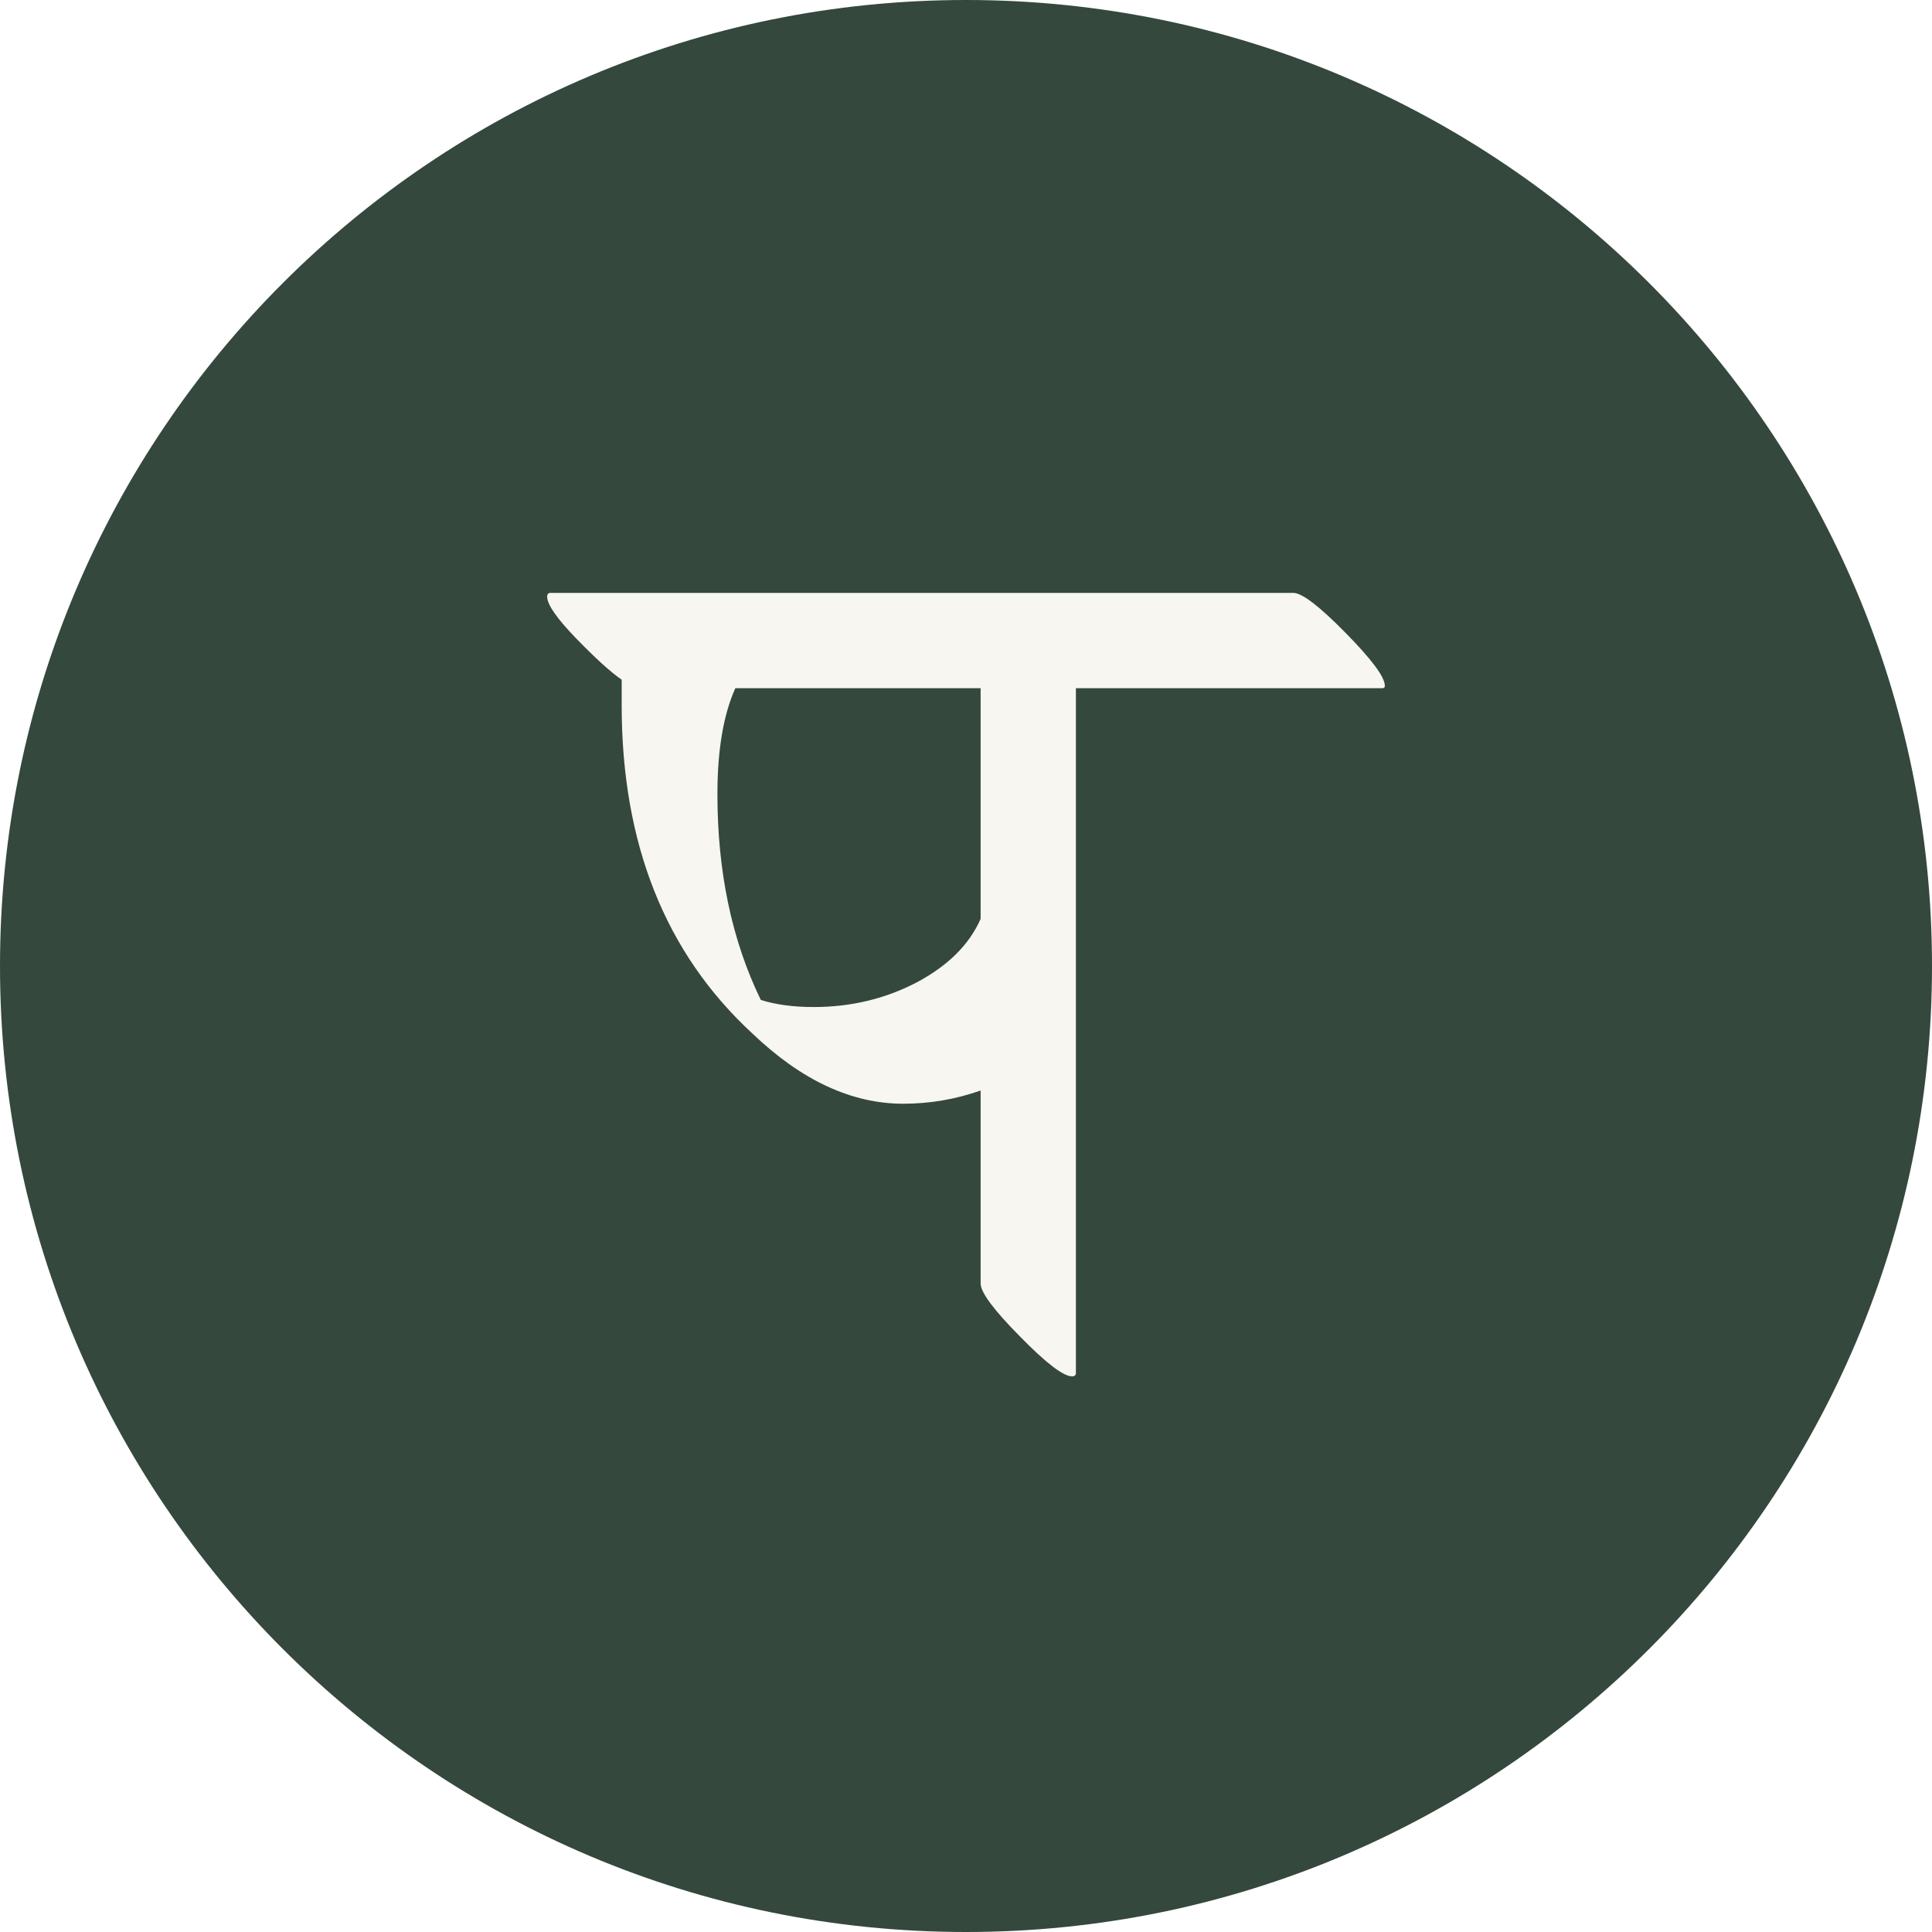
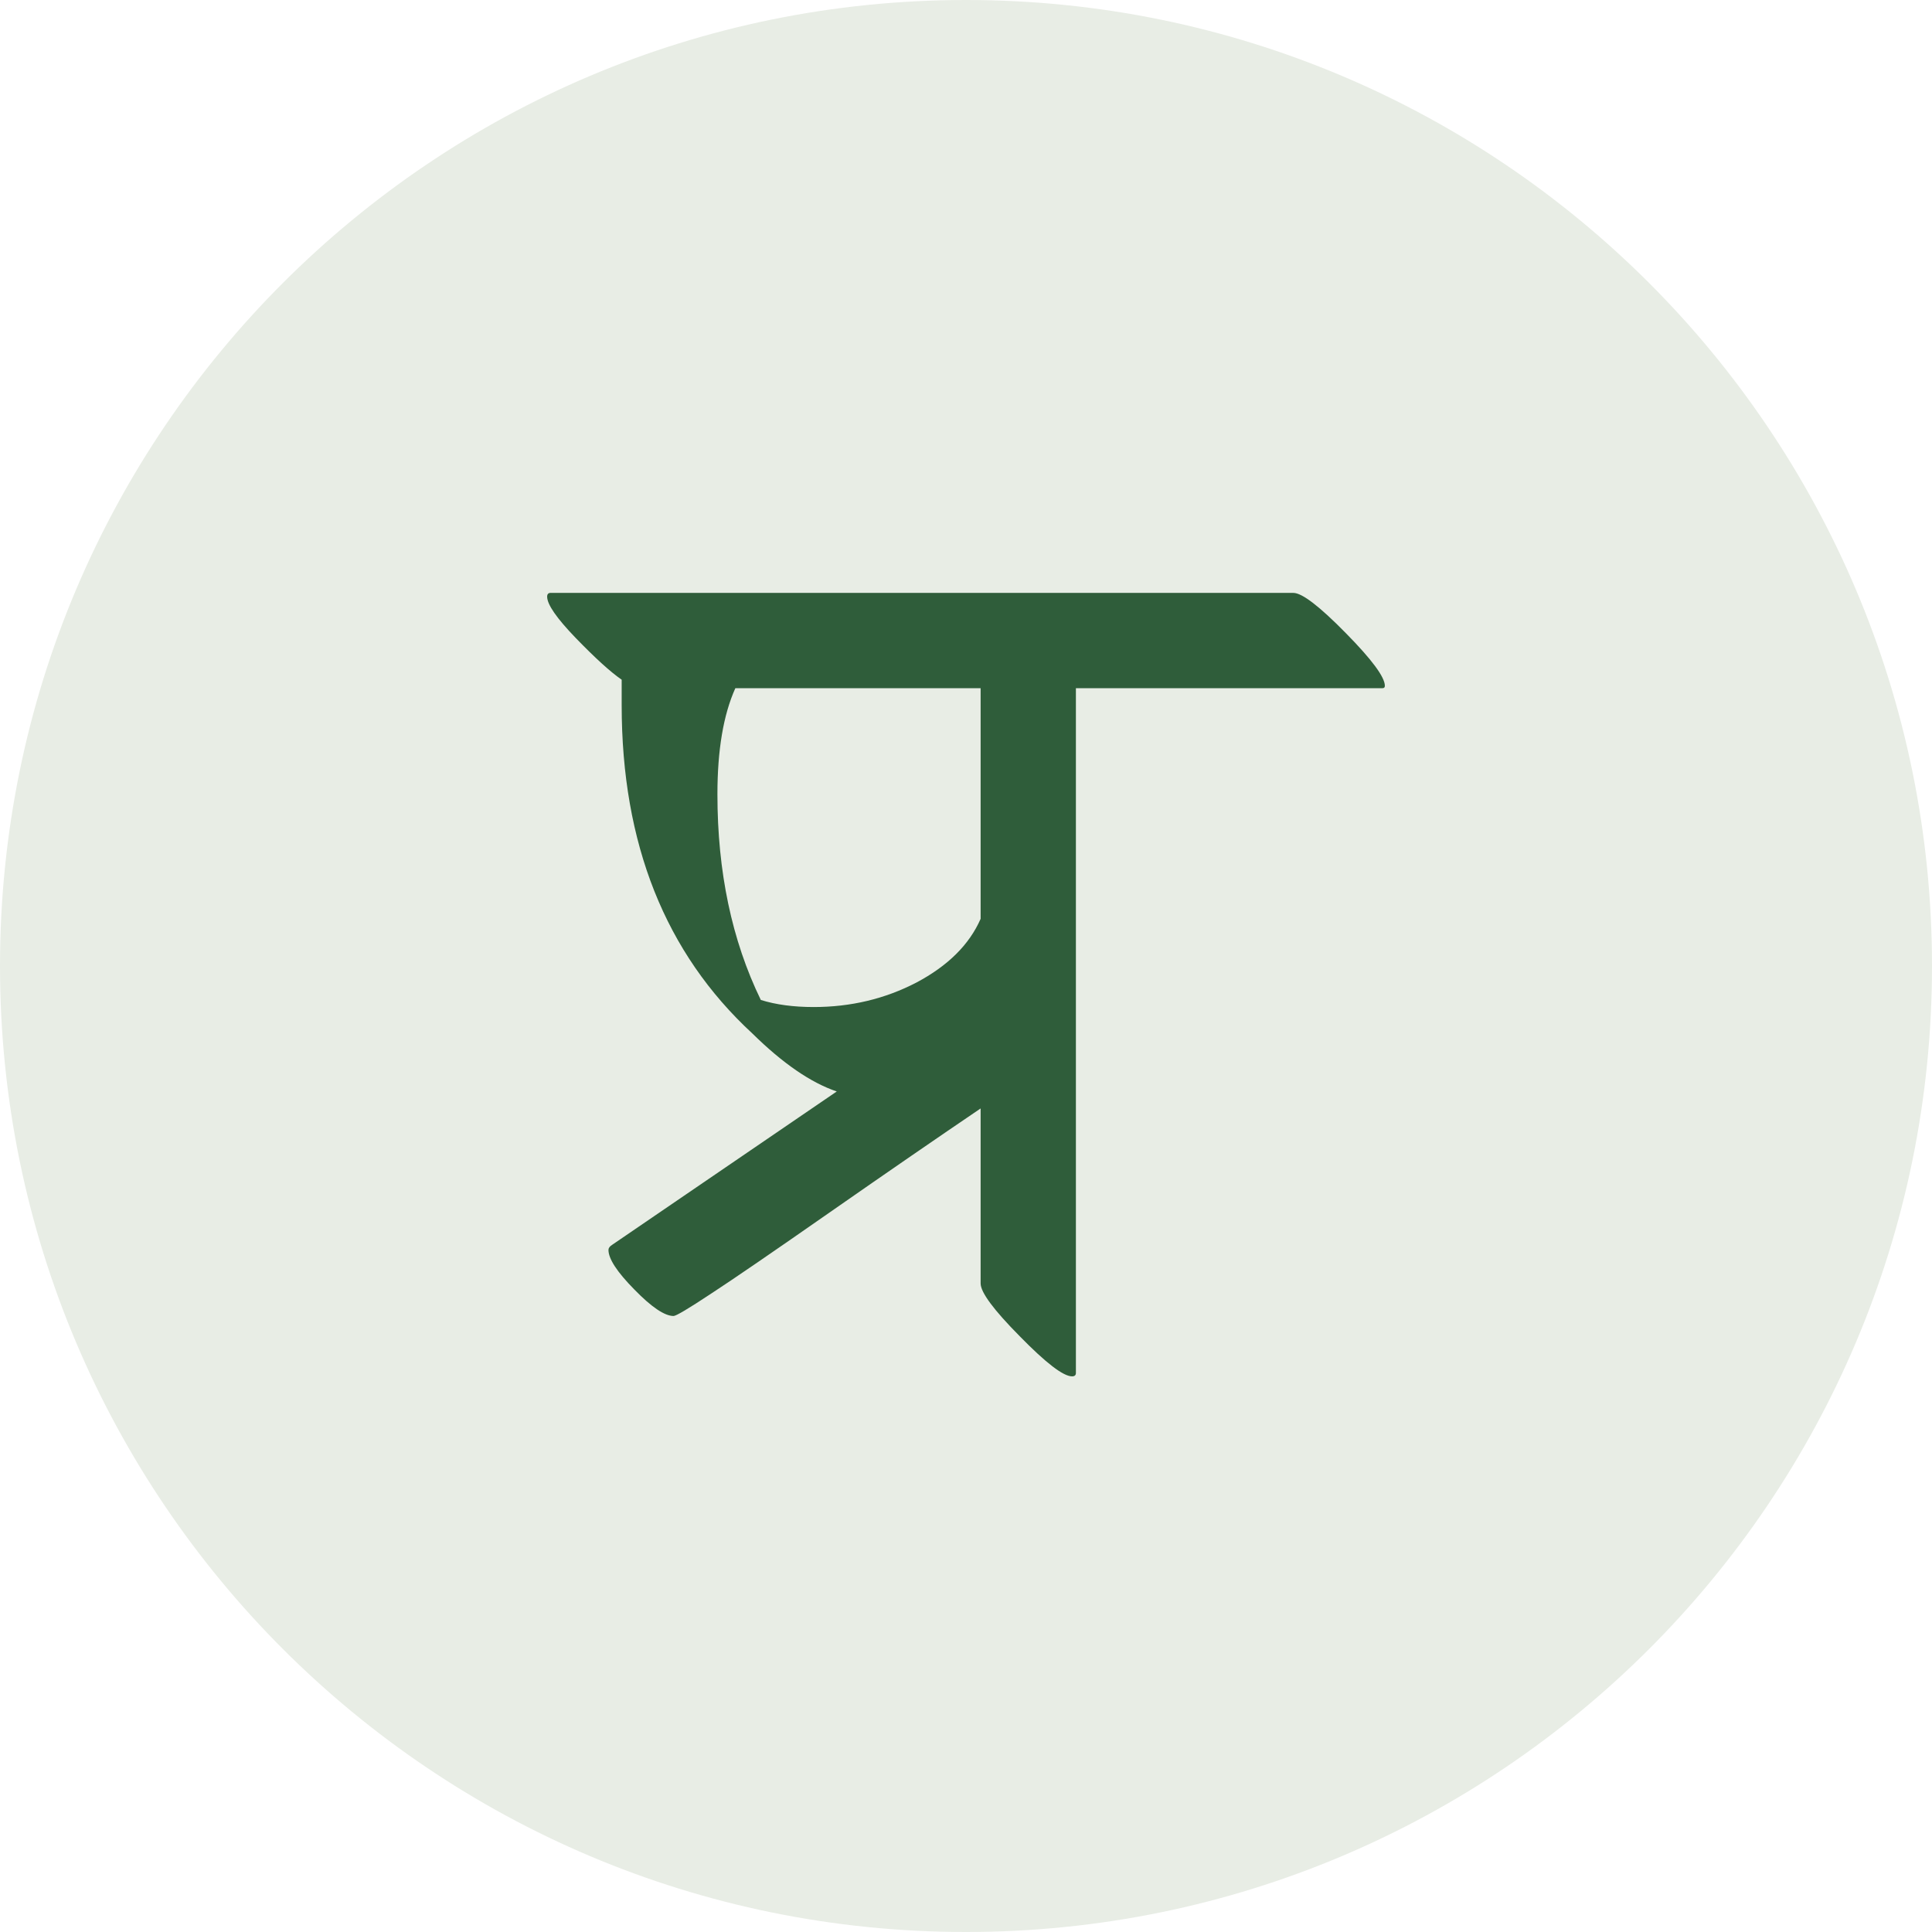
<svg xmlns="http://www.w3.org/2000/svg" viewBox="0 0 64 64">
-   <rect width="64" height="64" rx="32" fill="#34483d" />
-   <text x="32" y="44" fill="#f7f6f1" font-family="Georgia, serif" font-size="40" text-anchor="middle">प</text>
+   <rect width="64" height="64" rx="32" fill="#e8ede5" />
+   <text x="32" y="44" fill="#2f5d3a" font-family="Georgia, serif" font-size="40" text-anchor="middle">प्र</text>
</svg>
